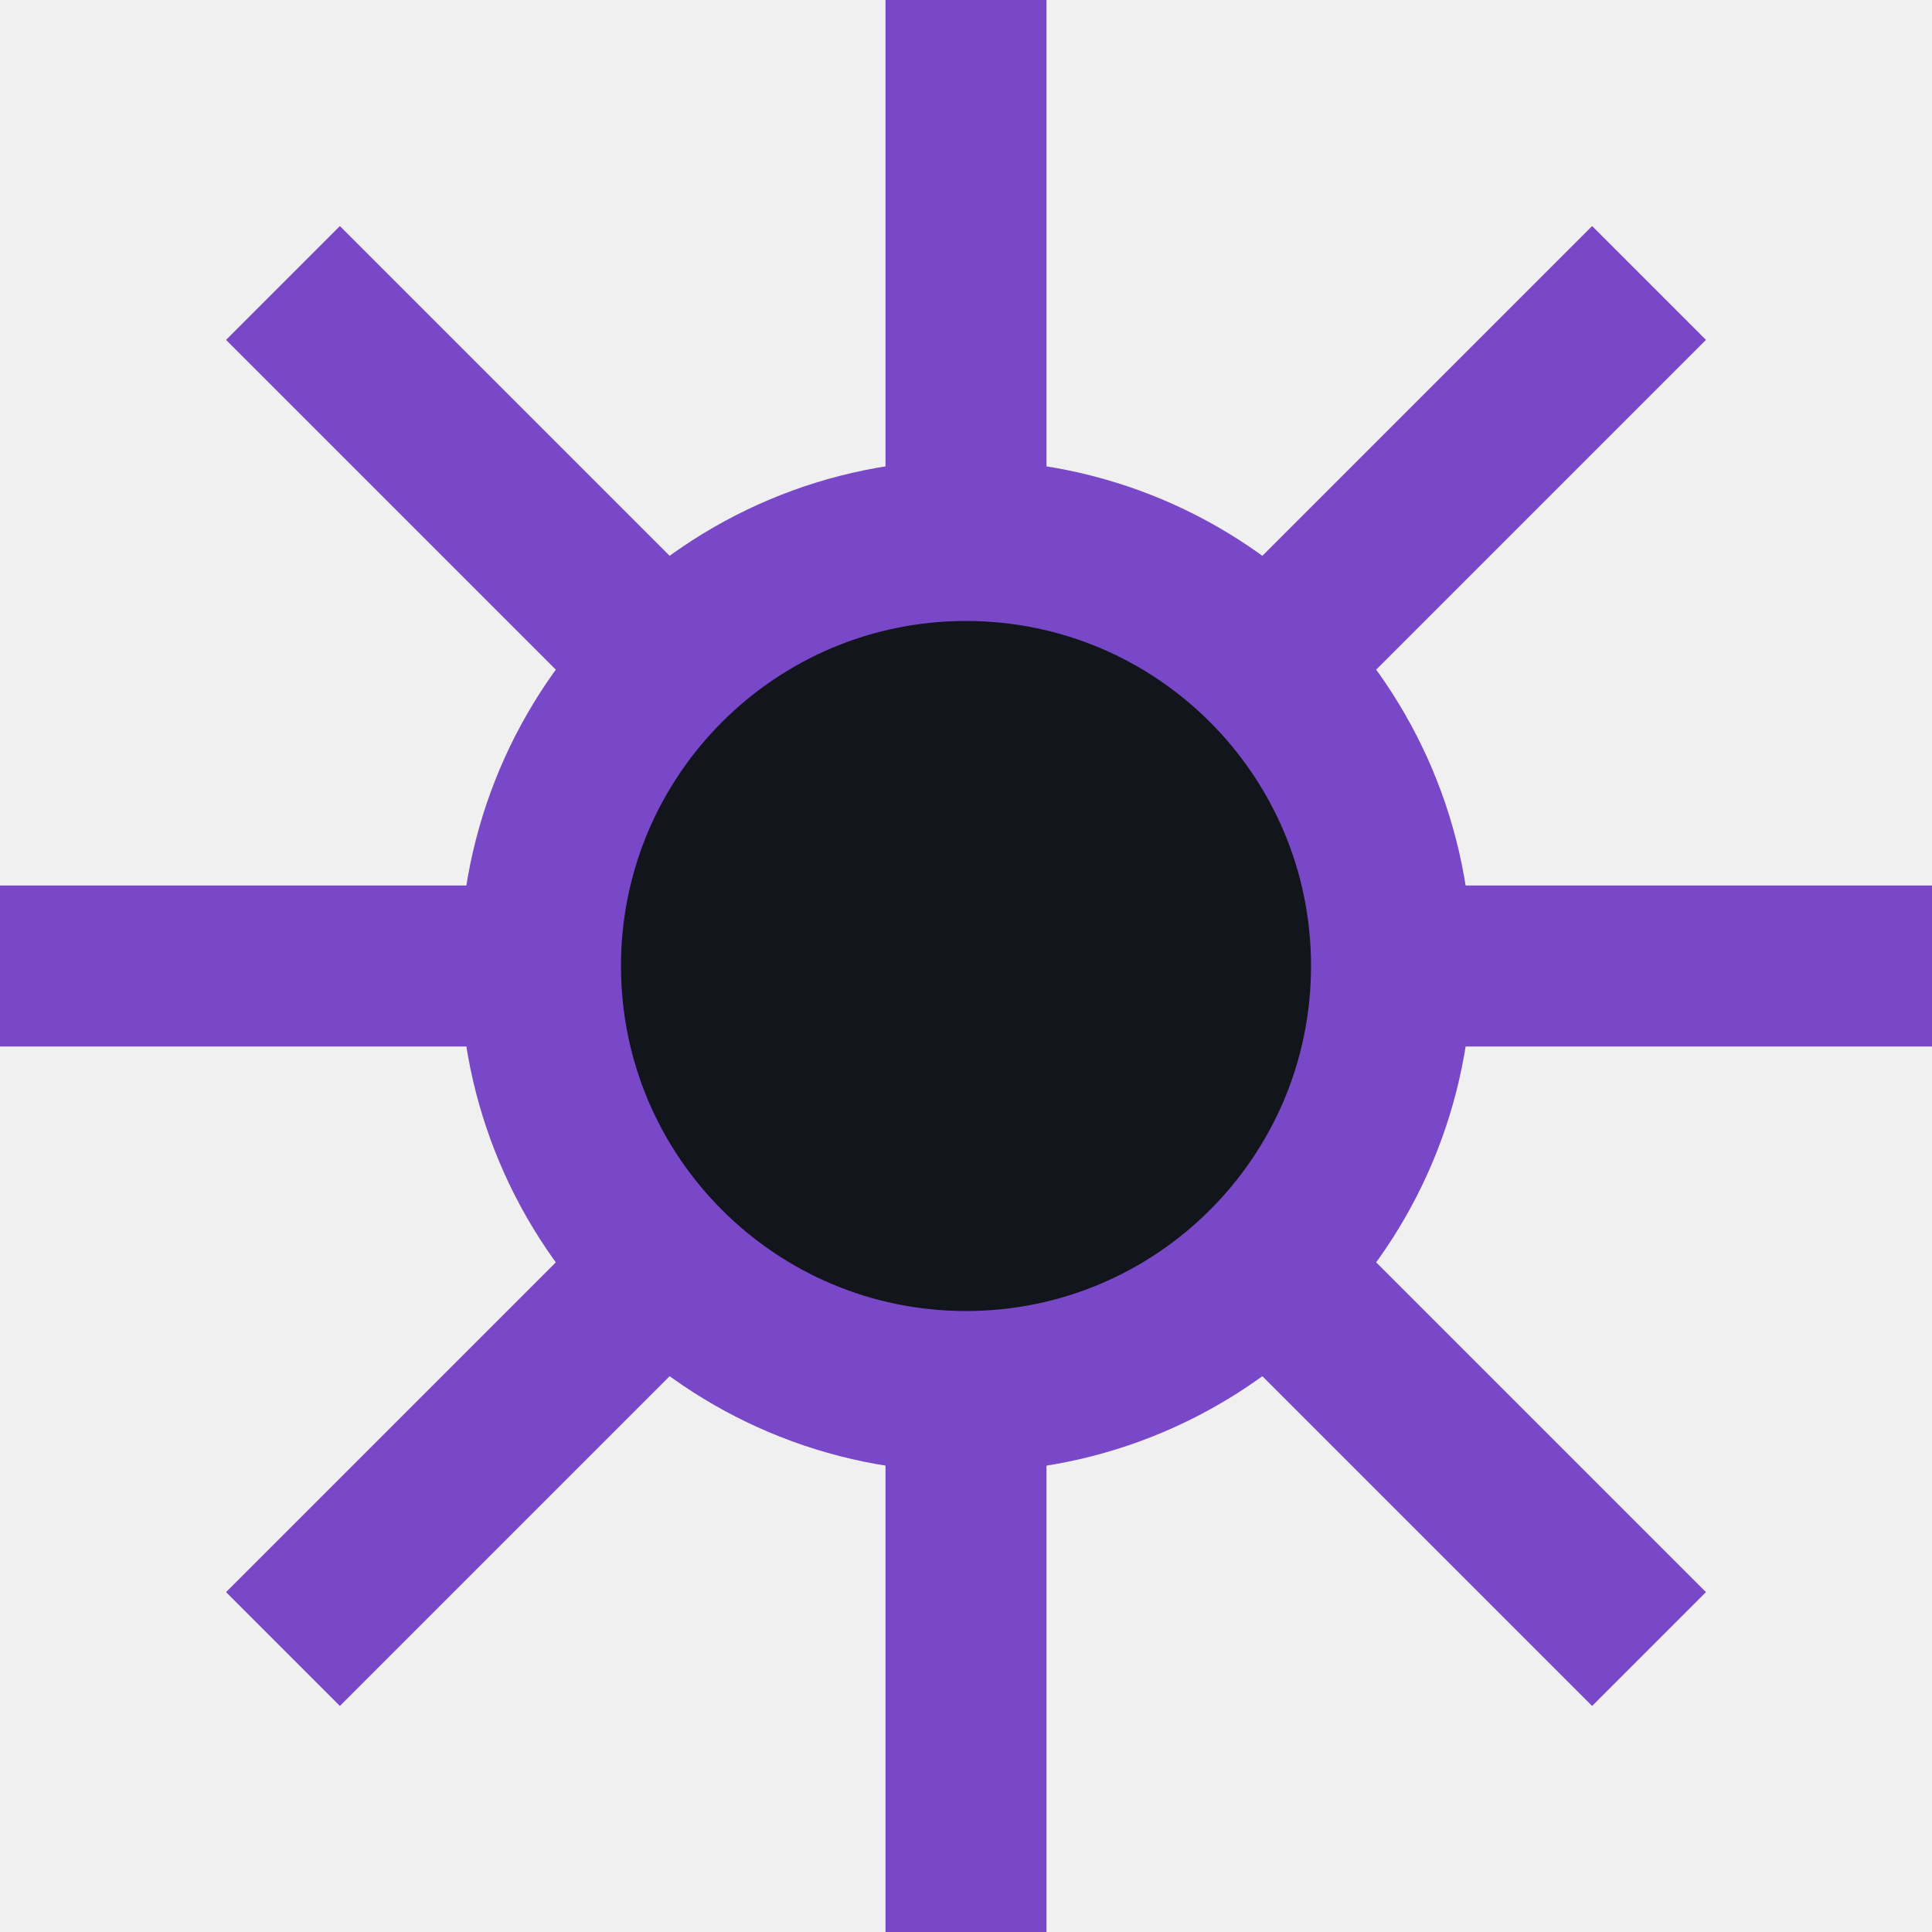
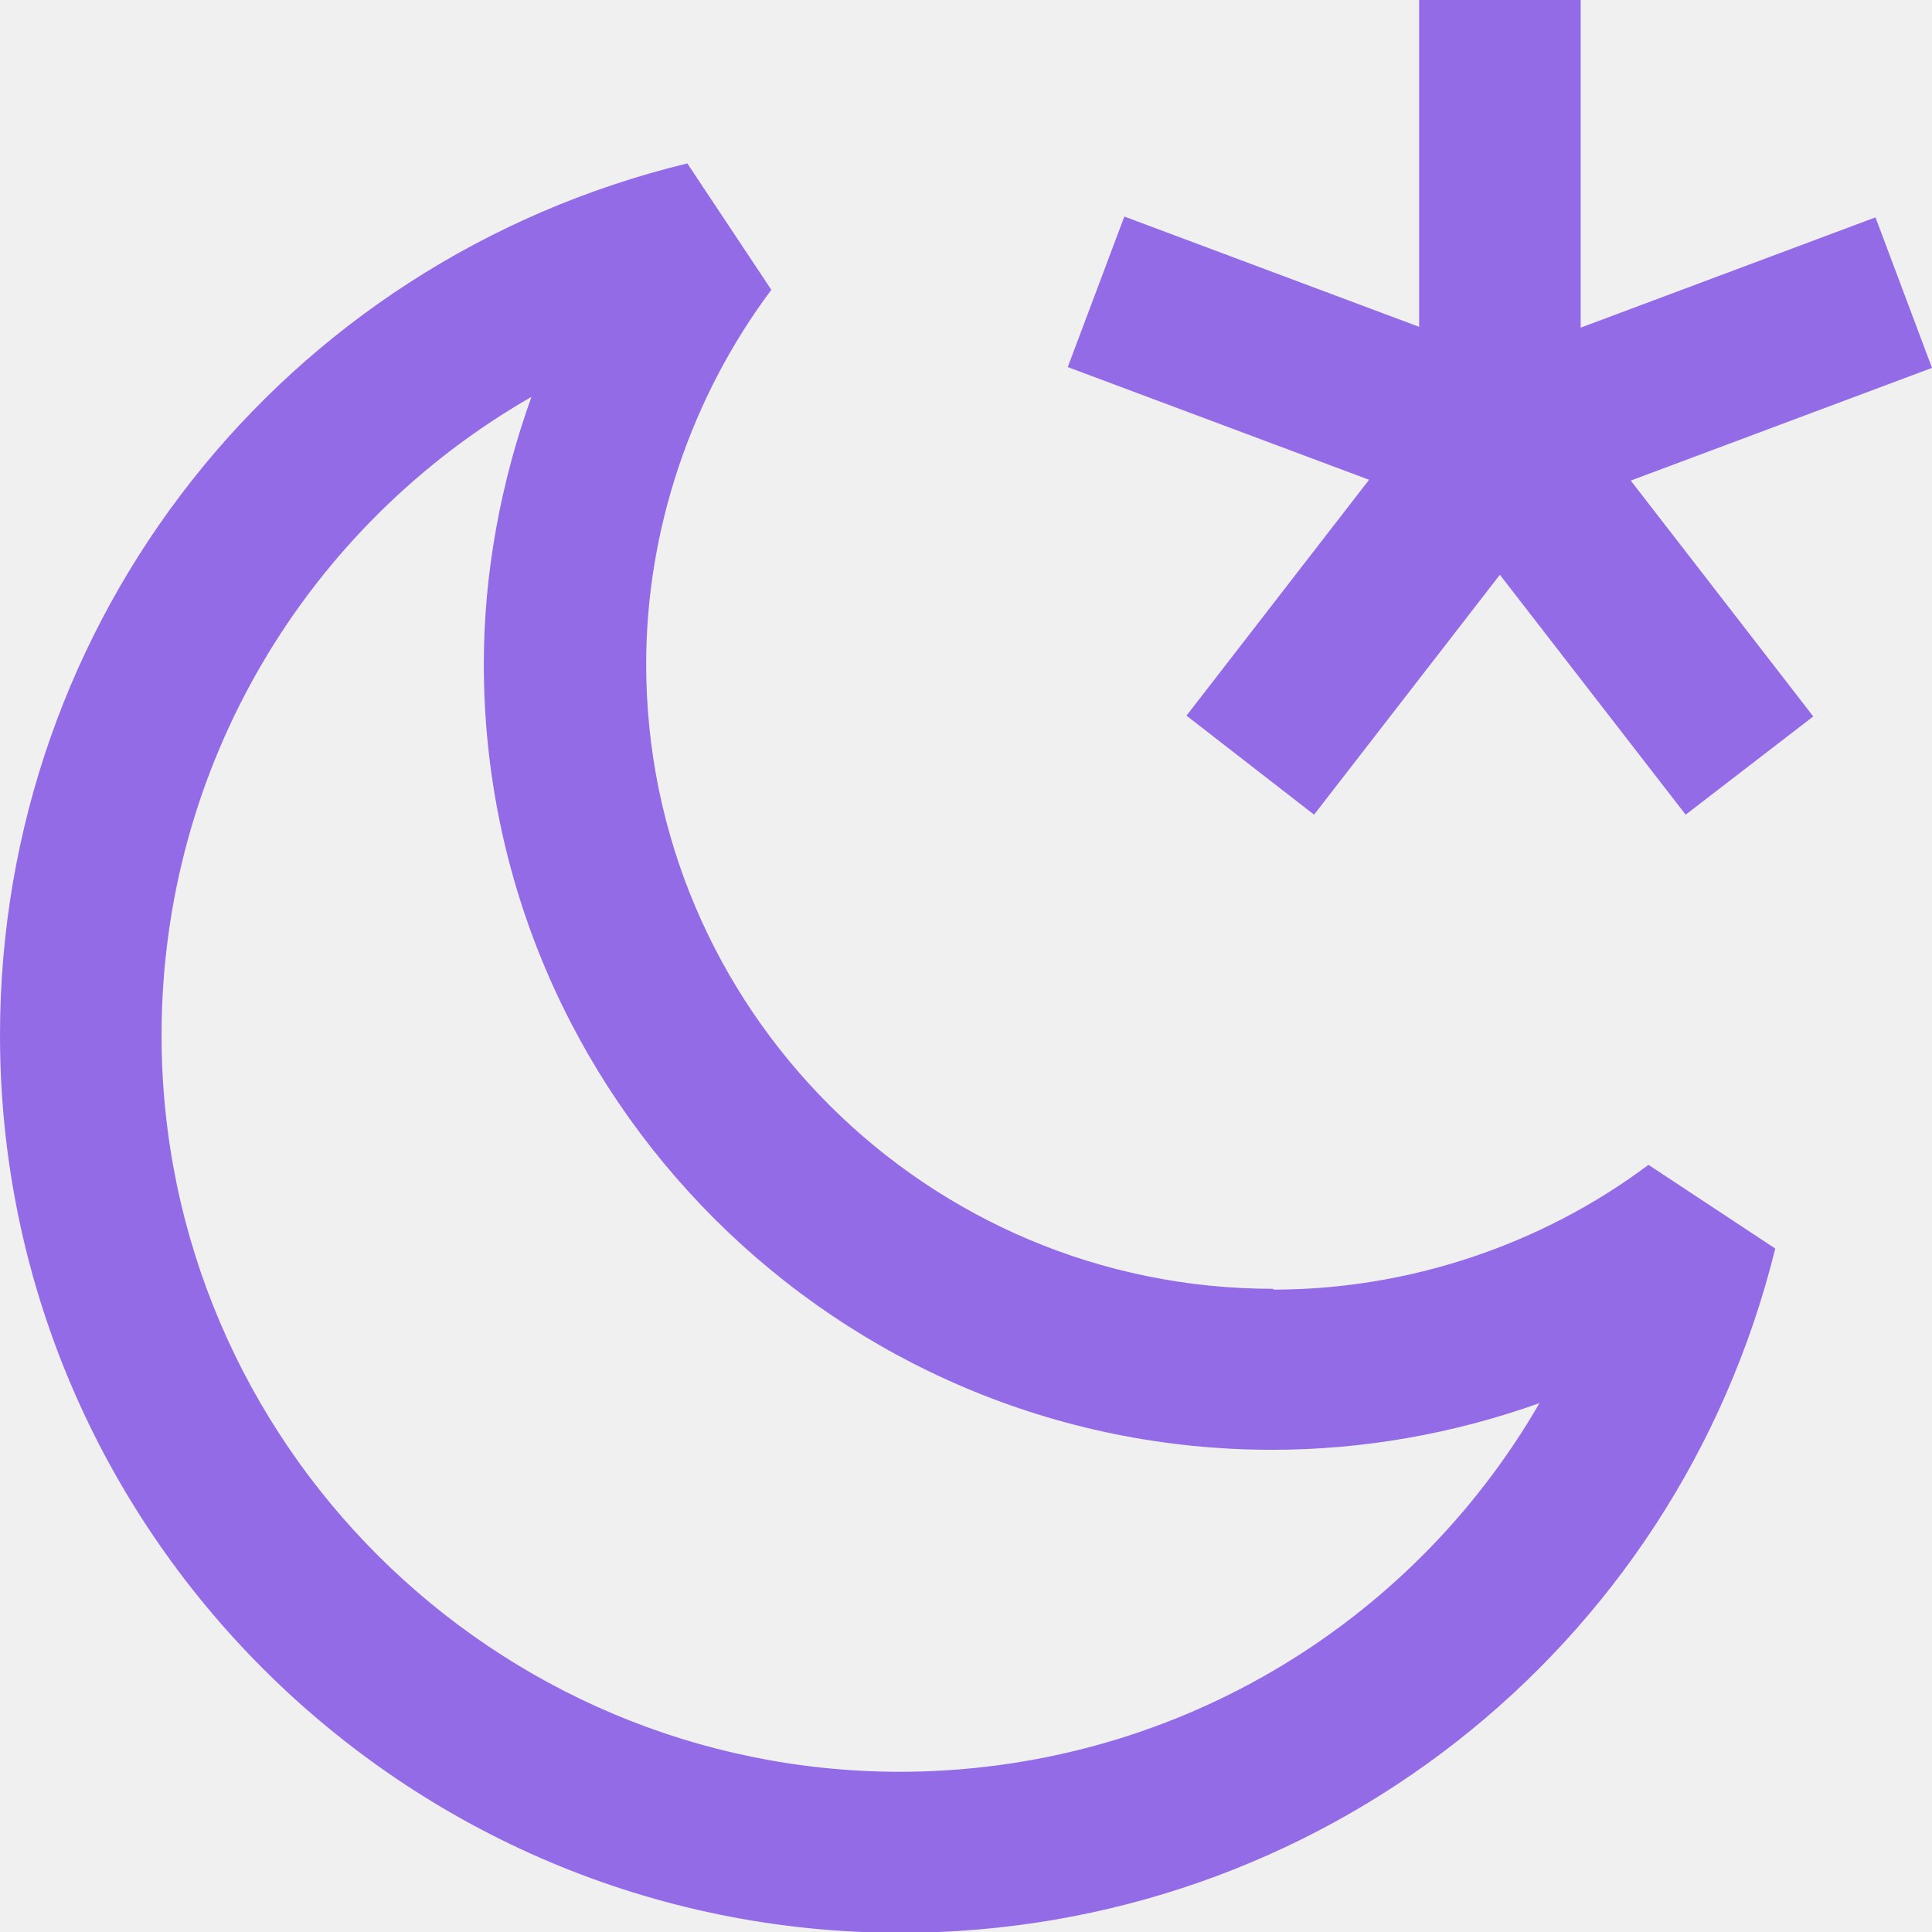
<svg xmlns="http://www.w3.org/2000/svg" width="24" height="24" viewBox="0 0 24 24" fill="none">
-   <path d="M12 0V24" stroke="#7948C8" stroke-width="2" />
-   <path d="M0 12L24 12" stroke="#7948C8" stroke-width="2" />
-   <path d="M3.515 3.515L20.485 20.485" stroke="#7948C8" stroke-width="2" />
-   <path d="M3.515 20.485L20.485 3.515" stroke="#7948C8" stroke-width="2" />
-   <circle cx="12" cy="12" r="5.286" fill="#13151C" stroke="#7948C8" stroke-width="2" />
+   <g clip-path="url(#clip0_393_97)">
+     <path d="M15.813 16.01C11.518 16.01 8.027 12.53 8.027 8.25C8.027 6.59 8.579 4.94 9.582 3.6L8.538 2.03C3.512 3.25 0 7.7 0 12.86C0 19.01 5.017 24.01 11.187 24.01C16.355 24.01 20.819 20.51 22.053 15.51L20.478 14.47C19.144 15.47 17.488 16.02 15.823 16.02L15.813 16.01ZM11.187 22.01C6.13 22.01 2.007 17.91 2.007 12.86C2.007 9.51 3.813 6.53 6.602 4.93C6.221 5.99 6.01 7.12 6.01 8.25C6.01 13.63 10.405 18.01 15.803 18.01C16.936 18.01 18.06 17.81 19.124 17.43C17.518 20.21 14.528 22.01 11.167 22.01H11.187ZM24 4.57L23.298 2.7L19.636 4.07V0H17.629V4.06L13.967 2.69L13.264 4.56L17.007 5.96L14.739 8.89L16.324 10.12L18.632 7.14L20.94 10.12L22.525 8.9L20.258 5.97L24 4.57Z" fill="#936BE7" />
+   </g>
+   <defs>
+     <clipPath id="clip0_393_97">
+       <rect width="24" height="24" fill="white" />
+     </clipPath>
+   </defs>
</svg>
